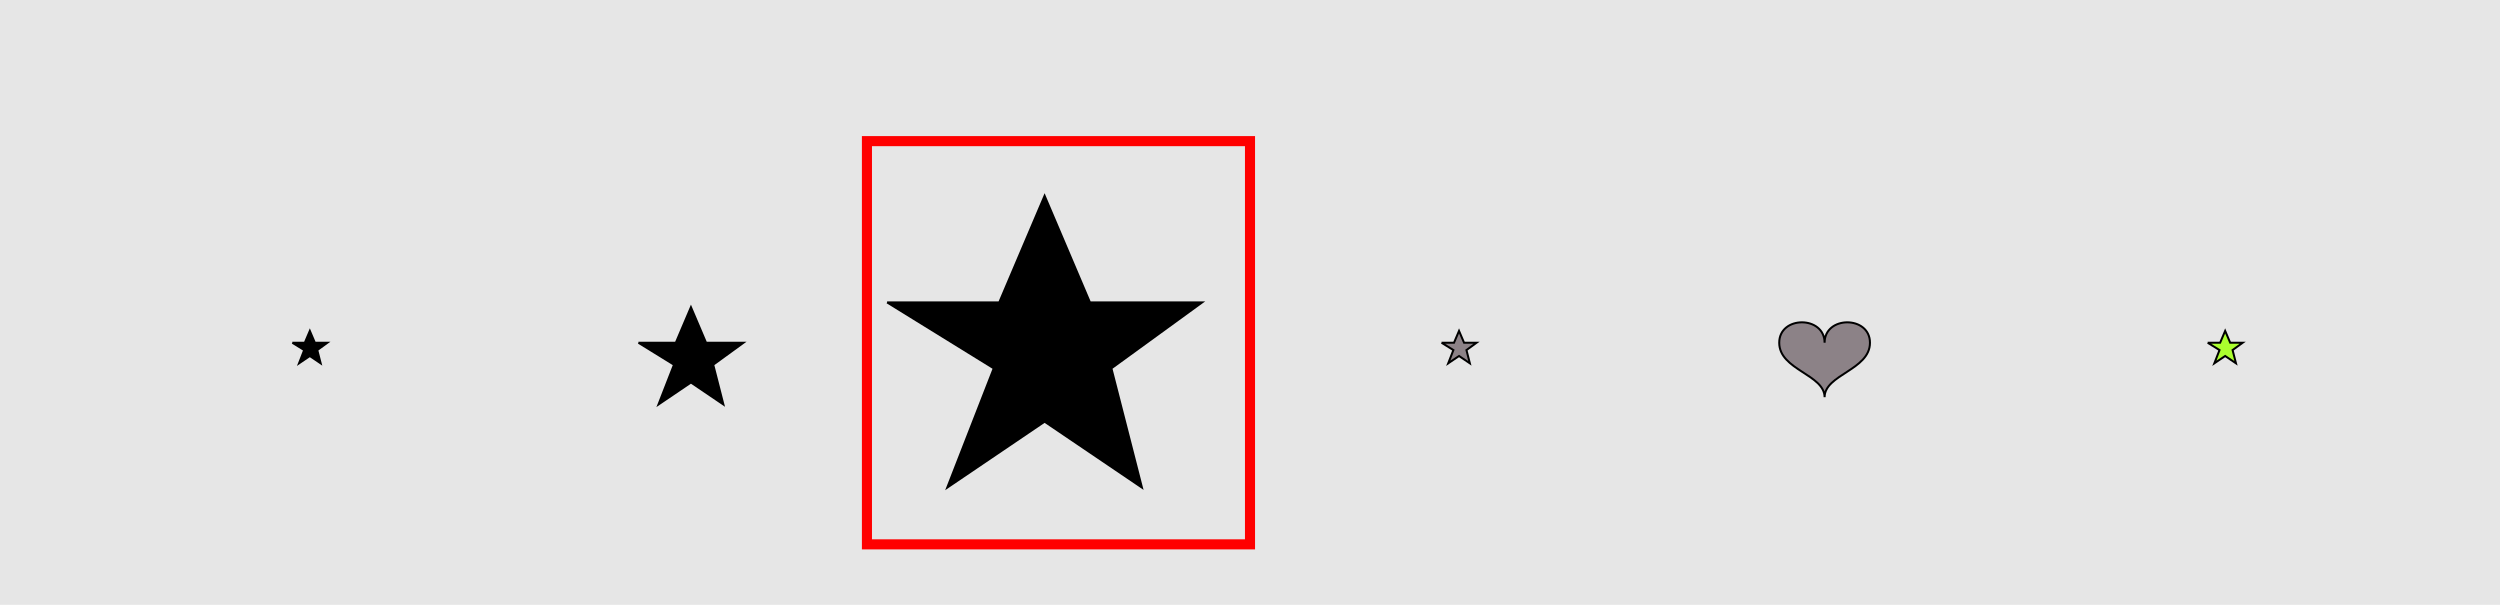
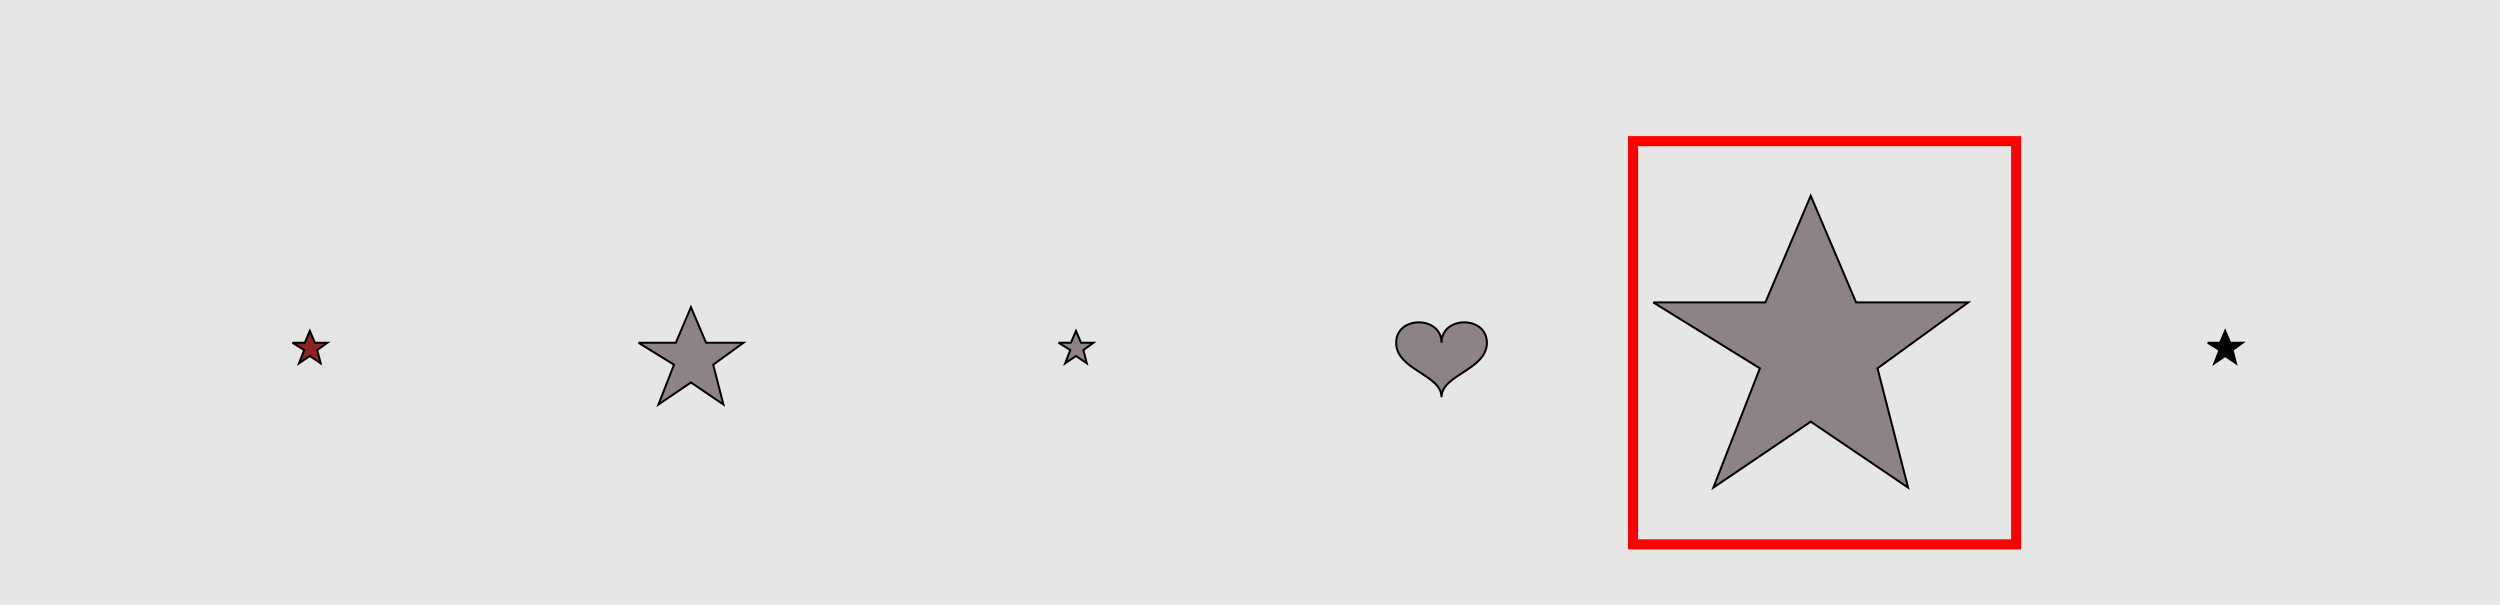
<svg xmlns="http://www.w3.org/2000/svg" width="1240pt" height="300pt" viewBox="0 0 1240 300" version="1.1">
-   <g id="surface341">
+   <g id="surface273">
    <rect x="0" y="0" width="1240" height="300" style="fill:rgb(90%,90%,90%);fill-opacity:1;stroke:none;" />
-     <path style="fill:none;stroke-width:5;stroke-linecap:butt;stroke-linejoin:miter;stroke:rgb(100%,0%,0%);stroke-opacity:1;stroke-miterlimit:10;" d="M 430 270 L 620 270 L 620 70 L 430 70 Z M 430 270 " />
-     <path style="fill-rule:nonzero;fill:rgb(0%,0%,0%);fill-opacity:1;stroke-width:1;stroke-linecap:butt;stroke-linejoin:miter;stroke:rgb(0%,0%,0%);stroke-opacity:1;stroke-miterlimit:10;" d="M 145 170 L 151.18 170 L 153.68 164.121 L 156.18 170 L 162.359 170 L 157.359 173.633 L 159.047 180.203 L 153.68 176.57 L 148.316 180.203 L 150.879 173.633 L 145 170 " />
-     <path style="fill-rule:nonzero;fill:rgb(0%,0%,0%);fill-opacity:1;stroke-width:1;stroke-linecap:butt;stroke-linejoin:miter;stroke:rgb(0%,0%,0%);stroke-opacity:1;stroke-miterlimit:10;" d="M 316.668 170 L 335.207 170 L 342.707 152.367 L 350.207 170 L 368.75 170 L 353.75 180.898 L 358.801 200.613 L 342.707 189.715 L 326.613 200.613 L 334.301 180.898 L 316.668 170 " />
-     <path style="fill-rule:nonzero;fill:rgb(0%,0%,0%);fill-opacity:1;stroke-width:1;stroke-linecap:butt;stroke-linejoin:miter;stroke:rgb(0%,0%,0%);stroke-opacity:1;stroke-miterlimit:10;" d="M 440 150 L 495.625 150 L 518.125 97.098 L 540.625 150 L 596.246 150 L 551.246 182.695 L 566.406 241.84 L 518.125 209.145 L 469.84 241.84 L 492.902 182.695 L 440 150 " />
-     <path style="fill-rule:nonzero;fill:rgb(55%,51%,53%);fill-opacity:1;stroke-width:1;stroke-linecap:butt;stroke-linejoin:miter;stroke:rgb(0%,0%,0%);stroke-opacity:1;stroke-miterlimit:10;" d="M 715 170 L 721.18 170 L 723.68 164.121 L 726.18 170 L 732.359 170 L 727.359 173.633 L 729.047 180.203 L 723.68 176.57 L 718.316 180.203 L 720.879 173.633 L 715 170 " />
-     <path style="fill-rule:nonzero;fill:rgb(55%,51%,53%);fill-opacity:1;stroke-width:1;stroke-linecap:butt;stroke-linejoin:miter;stroke:rgb(0%,0%,0%);stroke-opacity:1;stroke-miterlimit:10;" d="M 905 170 C 905 156.5 882.5 156.5 882.5 170 C 882.5 183.5 905 185.75 905 197 C 905 185.75 927.5 183.5 927.5 170 C 927.5 156.5 905 156.5 905 170 " />
-     <path style="fill-rule:nonzero;fill:rgb(67%,100%,18%);fill-opacity:1;stroke-width:1;stroke-linecap:butt;stroke-linejoin:miter;stroke:rgb(0%,0%,0%);stroke-opacity:1;stroke-miterlimit:10;" d="M 1095 170 L 1101.18 170 L 1103.68 164.121 L 1106.18 170 L 1112.359 170 L 1107.359 173.633 L 1109.047 180.203 L 1103.68 176.57 L 1098.316 180.203 L 1100.879 173.633 L 1095 170 " />
+     <path style="fill:none;stroke-width:5;stroke-linecap:butt;stroke-linejoin:miter;stroke:rgb(100%,0%,0%);stroke-opacity:1;stroke-miterlimit:10;" d="M 810 270 L 1000 270 L 1000 70 L 810 70 Z M 810 270 " />
+     <path style="fill-rule:nonzero;fill:rgb(55%,14%,14%);fill-opacity:1;stroke-width:1;stroke-linecap:butt;stroke-linejoin:miter;stroke:rgb(0%,0%,0%);stroke-opacity:1;stroke-miterlimit:10;" d="M 145 170 L 151.18 170 L 153.68 164.121 L 156.18 170 L 162.359 170 L 157.359 173.633 L 159.047 180.203 L 153.68 176.57 L 148.316 180.203 L 150.879 173.633 L 145 170 " />
+     <path style="fill-rule:nonzero;fill:rgb(55%,51%,53%);fill-opacity:1;stroke-width:1;stroke-linecap:butt;stroke-linejoin:miter;stroke:rgb(0%,0%,0%);stroke-opacity:1;stroke-miterlimit:10;" d="M 316.668 170 L 335.207 170 L 342.707 152.367 L 350.207 170 L 368.75 170 L 353.75 180.898 L 358.801 200.613 L 342.707 189.715 L 326.613 200.613 L 334.301 180.898 L 316.668 170 " />
+     <path style="fill-rule:nonzero;fill:rgb(55%,51%,53%);fill-opacity:1;stroke-width:1;stroke-linecap:butt;stroke-linejoin:miter;stroke:rgb(0%,0%,0%);stroke-opacity:1;stroke-miterlimit:10;" d="M 525 170 L 531.18 170 L 533.68 164.121 L 536.18 170 L 542.359 170 L 537.359 173.633 L 539.047 180.203 L 533.68 176.57 L 528.316 180.203 L 530.879 173.633 L 525 170 " />
+     <path style="fill-rule:nonzero;fill:rgb(55%,51%,53%);fill-opacity:1;stroke-width:1;stroke-linecap:butt;stroke-linejoin:miter;stroke:rgb(0%,0%,0%);stroke-opacity:1;stroke-miterlimit:10;" d="M 715 170 C 715 156.5 692.5 156.5 692.5 170 C 692.5 183.5 715 185.75 715 197 C 715 185.75 737.5 183.5 737.5 170 C 737.5 156.5 715 156.5 715 170 " />
+     <path style="fill-rule:nonzero;fill:rgb(55%,51%,53%);fill-opacity:1;stroke-width:1;stroke-linecap:butt;stroke-linejoin:miter;stroke:rgb(0%,0%,0%);stroke-opacity:1;stroke-miterlimit:10;" d="M 820 150 L 875.625 150 L 898.125 97.098 L 920.625 150 L 976.246 150 L 931.246 182.695 L 946.406 241.84 L 898.125 209.145 L 849.84 241.84 L 872.902 182.695 L 820 150 " />
+     <path style="fill-rule:nonzero;fill:rgb(0%,0%,0%);fill-opacity:1;stroke-width:1;stroke-linecap:butt;stroke-linejoin:miter;stroke:rgb(0%,0%,0%);stroke-opacity:1;stroke-miterlimit:10;" d="M 1095 170 L 1101.18 170 L 1103.68 164.121 L 1106.18 170 L 1112.359 170 L 1107.359 173.633 L 1109.047 180.203 L 1103.68 176.57 L 1098.316 180.203 L 1100.879 173.633 L 1095 170 " />
  </g>
</svg>
